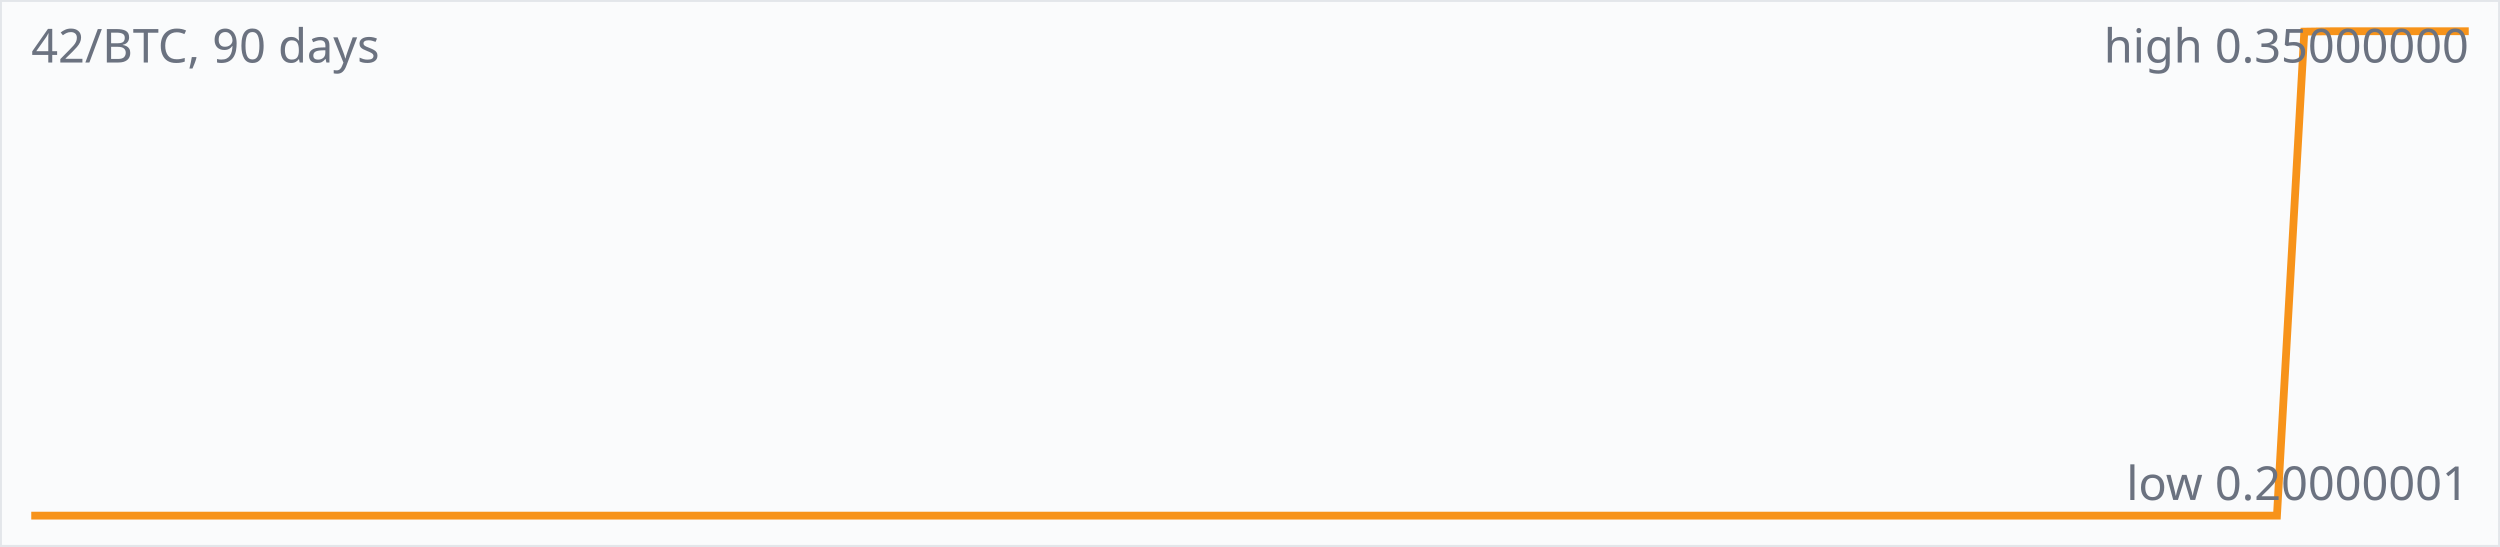
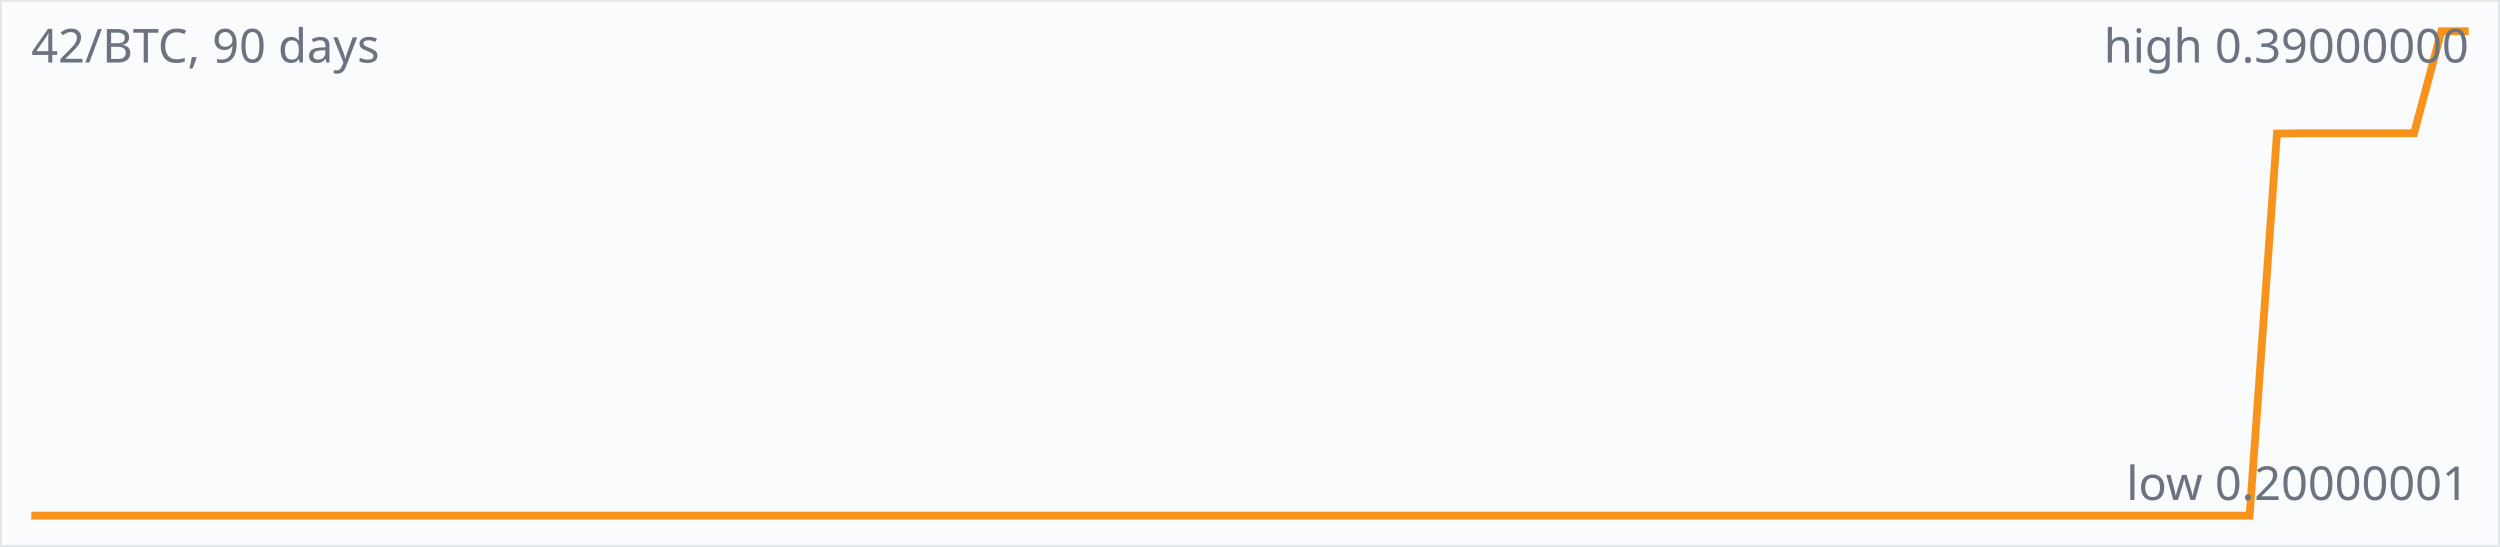
<svg xmlns="http://www.w3.org/2000/svg" viewBox="0 0 640 140" width="640" height="140" font-family="sans-serif">
  <rect x="0" y="0" width="640" height="140" fill="#fafbfc" stroke="#e3e6ea" />
-   <polyline fill="none" stroke="#f7931a" stroke-width="2" points="8.0,132.0 15.0,132.0 22.0,132.0 29.0,132.0 36.0,132.0 43.1,132.0 50.1,132.0 57.1,132.0 64.1,132.0 71.1,132.0 78.1,132.0 85.1,132.0 92.1,132.0 99.1,132.0 106.2,132.0 113.2,132.0 120.2,132.0 127.2,132.0 134.2,132.0 141.2,132.0 148.2,132.0 155.2,132.0 162.2,132.0 169.3,132.0 176.3,132.0 183.3,132.0 190.3,132.0 197.3,132.0 204.3,132.0 211.3,132.0 218.3,132.0 225.3,132.0 232.4,132.0 239.4,132.0 246.4,132.0 253.4,132.0 260.4,132.0 267.4,132.0 274.4,132.0 281.4,132.0 288.4,132.0 295.5,132.0 302.5,132.0 309.5,132.0 316.5,132.0 323.5,132.0 330.5,132.0 337.5,132.0 344.5,132.0 351.6,132.0 358.6,132.0 365.6,132.0 372.6,132.0 379.6,132.0 386.6,132.0 393.6,132.0 400.6,132.0 407.6,132.0 414.7,132.0 421.7,132.0 428.7,132.0 435.7,132.0 442.7,132.0 449.7,132.0 456.7,132.0 463.7,132.0 470.7,132.0 477.8,132.0 484.8,132.0 491.8,132.0 498.8,132.0 505.8,132.0 512.8,132.0 519.8,132.0 526.8,132.0 533.8,132.0 540.9,132.0 547.9,132.0 554.9,132.0 561.9,132.0 568.9,132.0 575.9,132.0 582.9,132.0 589.9,8.1 596.9,8.0 604.0,8.0 611.0,8.0 618.0,8.0 625.0,8.0 632.0,8.0" />
+   <polyline fill="none" stroke="#f7931a" stroke-width="2" points="8.0,132.0 15.0,132.0 22.0,132.0 29.0,132.0 36.0,132.0 43.1,132.0 50.1,132.0 57.1,132.0 64.1,132.0 71.1,132.0 78.1,132.0 85.1,132.0 92.1,132.0 99.1,132.0 106.2,132.0 113.2,132.0 120.2,132.0 127.2,132.0 134.2,132.0 141.2,132.0 148.2,132.0 155.2,132.0 162.2,132.0 169.3,132.0 176.3,132.0 183.3,132.0 190.3,132.0 197.3,132.0 204.3,132.0 211.3,132.0 218.3,132.0 225.3,132.0 232.4,132.0 239.4,132.0 246.4,132.0 253.4,132.0 260.4,132.0 267.4,132.0 274.4,132.0 281.4,132.0 288.4,132.0 295.5,132.0 302.5,132.0 309.5,132.0 316.5,132.0 323.5,132.0 330.5,132.0 337.5,132.0 344.5,132.0 351.6,132.0 358.6,132.0 365.6,132.0 372.6,132.0 379.6,132.0 386.6,132.0 393.6,132.0 400.6,132.0 407.6,132.0 414.7,132.0 421.7,132.0 428.7,132.0 435.7,132.0 442.7,132.0 449.7,132.0 456.7,132.0 463.7,132.0 470.7,132.0 477.8,132.0 484.8,132.0 491.8,132.0 498.8,132.0 505.8,132.0 512.8,132.0 519.8,132.0 526.8,132.0 533.8,132.0 540.9,132.0 547.9,132.0 554.9,132.0 561.9,132.0 568.9,132.0 575.9,132.0 582.9,34.2 589.9,34.1 596.9,34.1 604.0,34.1 611.0,34.1 618.0,34.1 625.0,8.0 632.0,8.0" />
  <text x="8" y="16" font-size="12" fill="#6b7280">42/BTC, 90 days</text>
-   <text x="632" y="16" text-anchor="end" font-size="12" fill="#6b7280">high 0.35000000</text>
+   <text x="632" y="16" text-anchor="end" font-size="12" fill="#6b7280">high 0.39000000</text>
  <text x="632" y="128" text-anchor="end" font-size="12" fill="#6b7280">low 0.20000001</text>
</svg>
